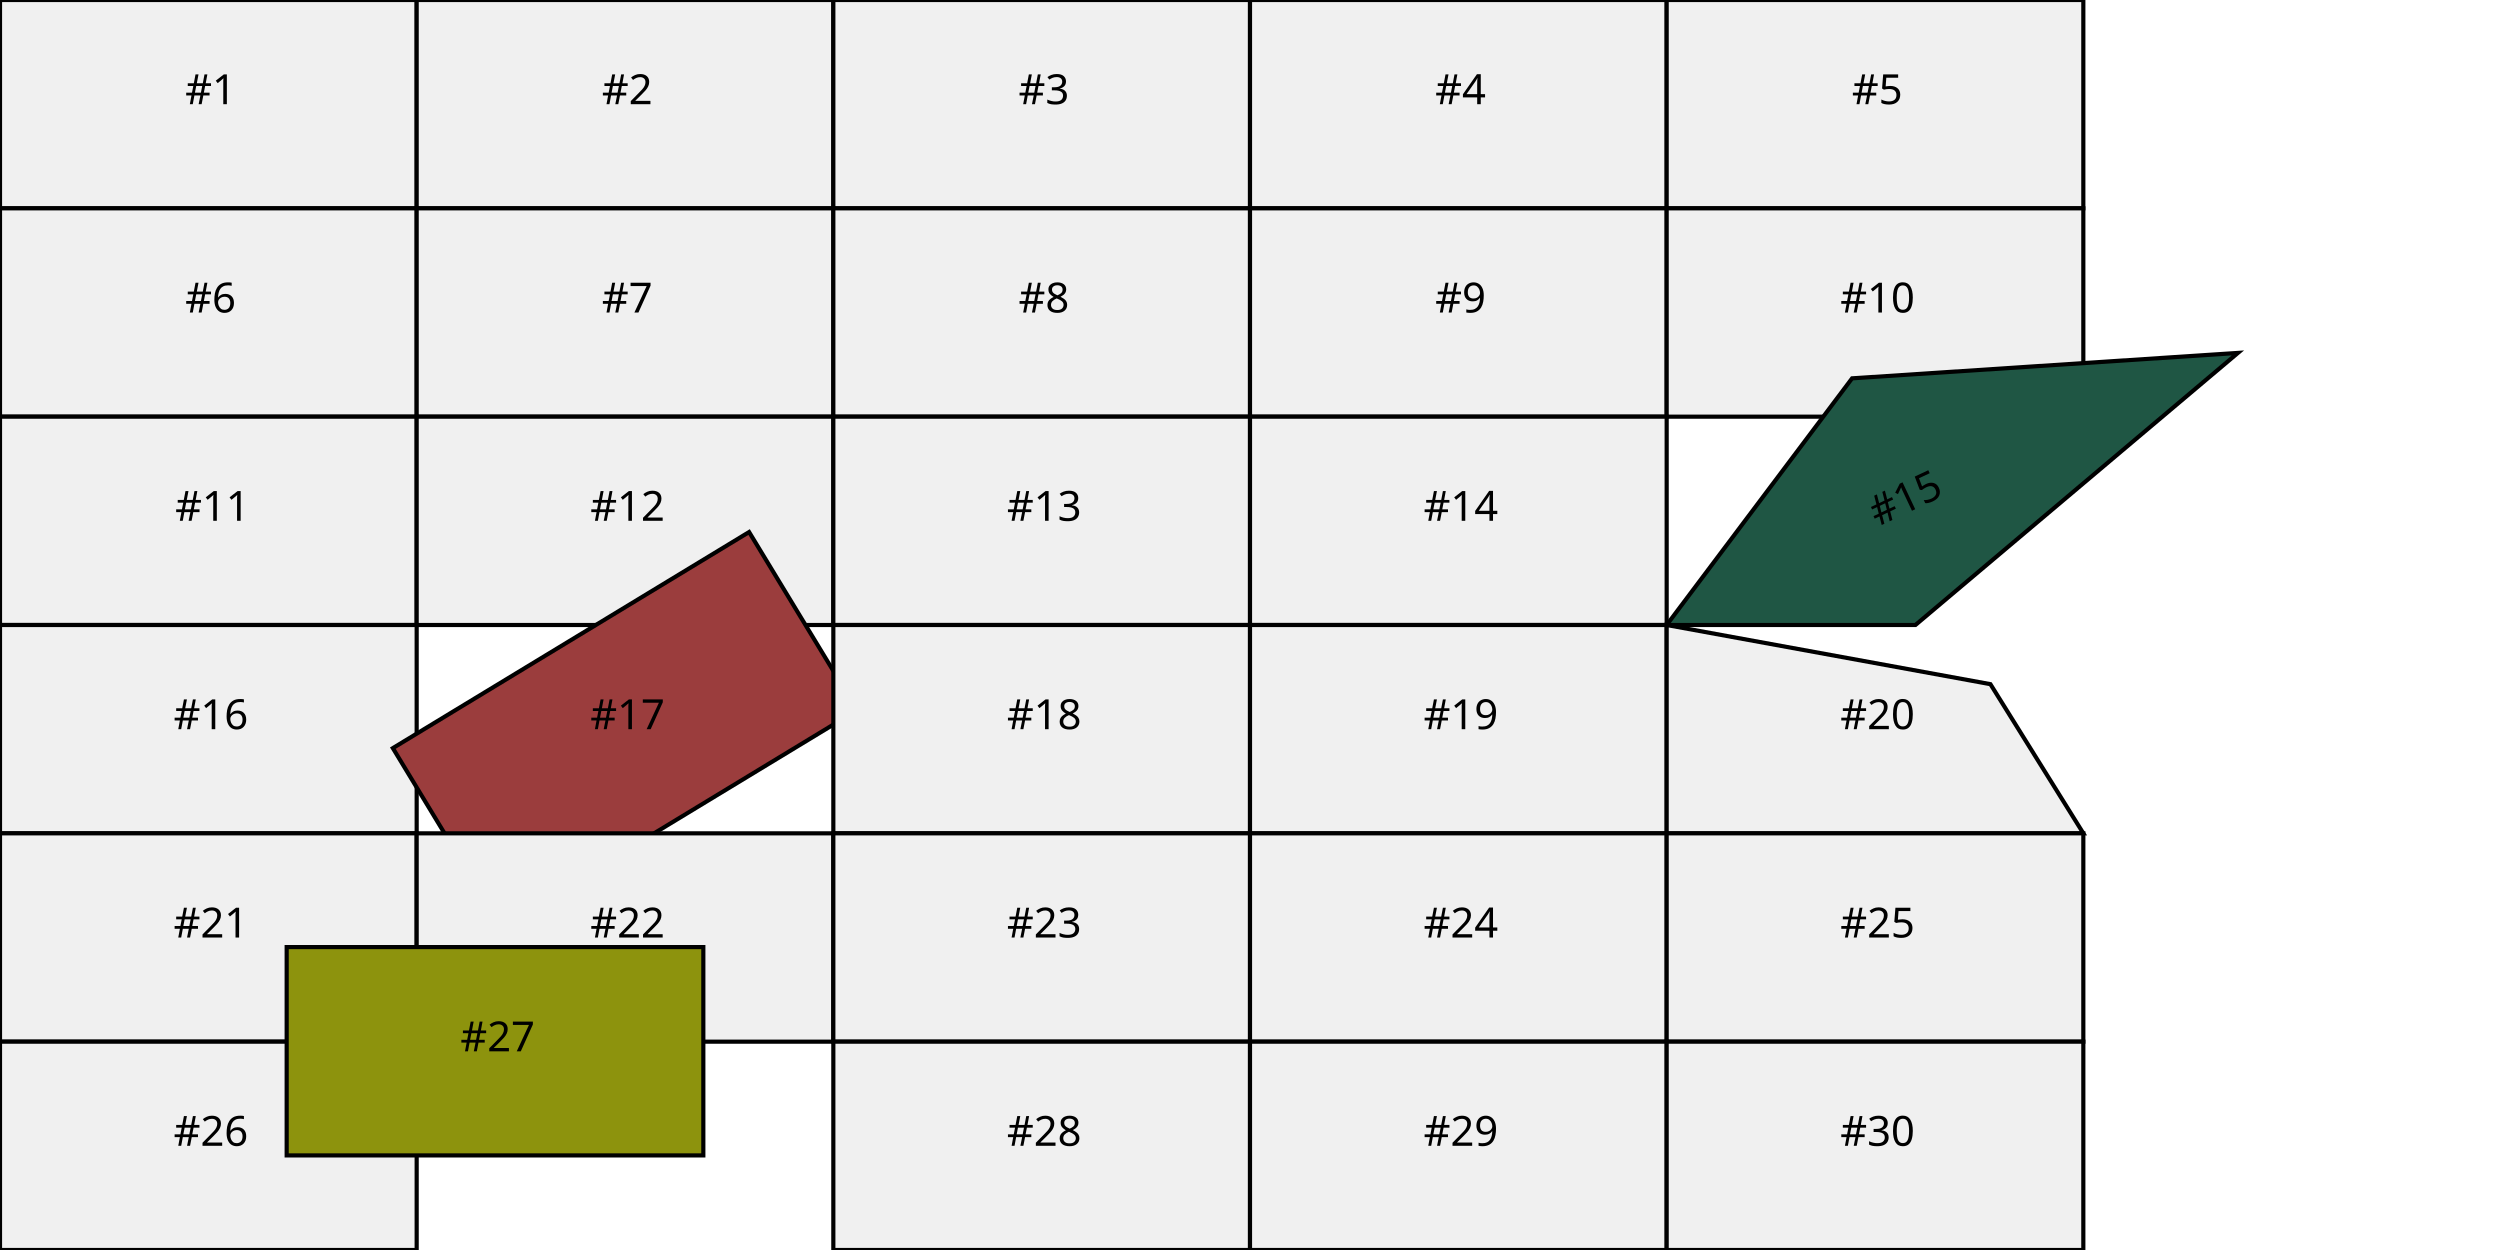
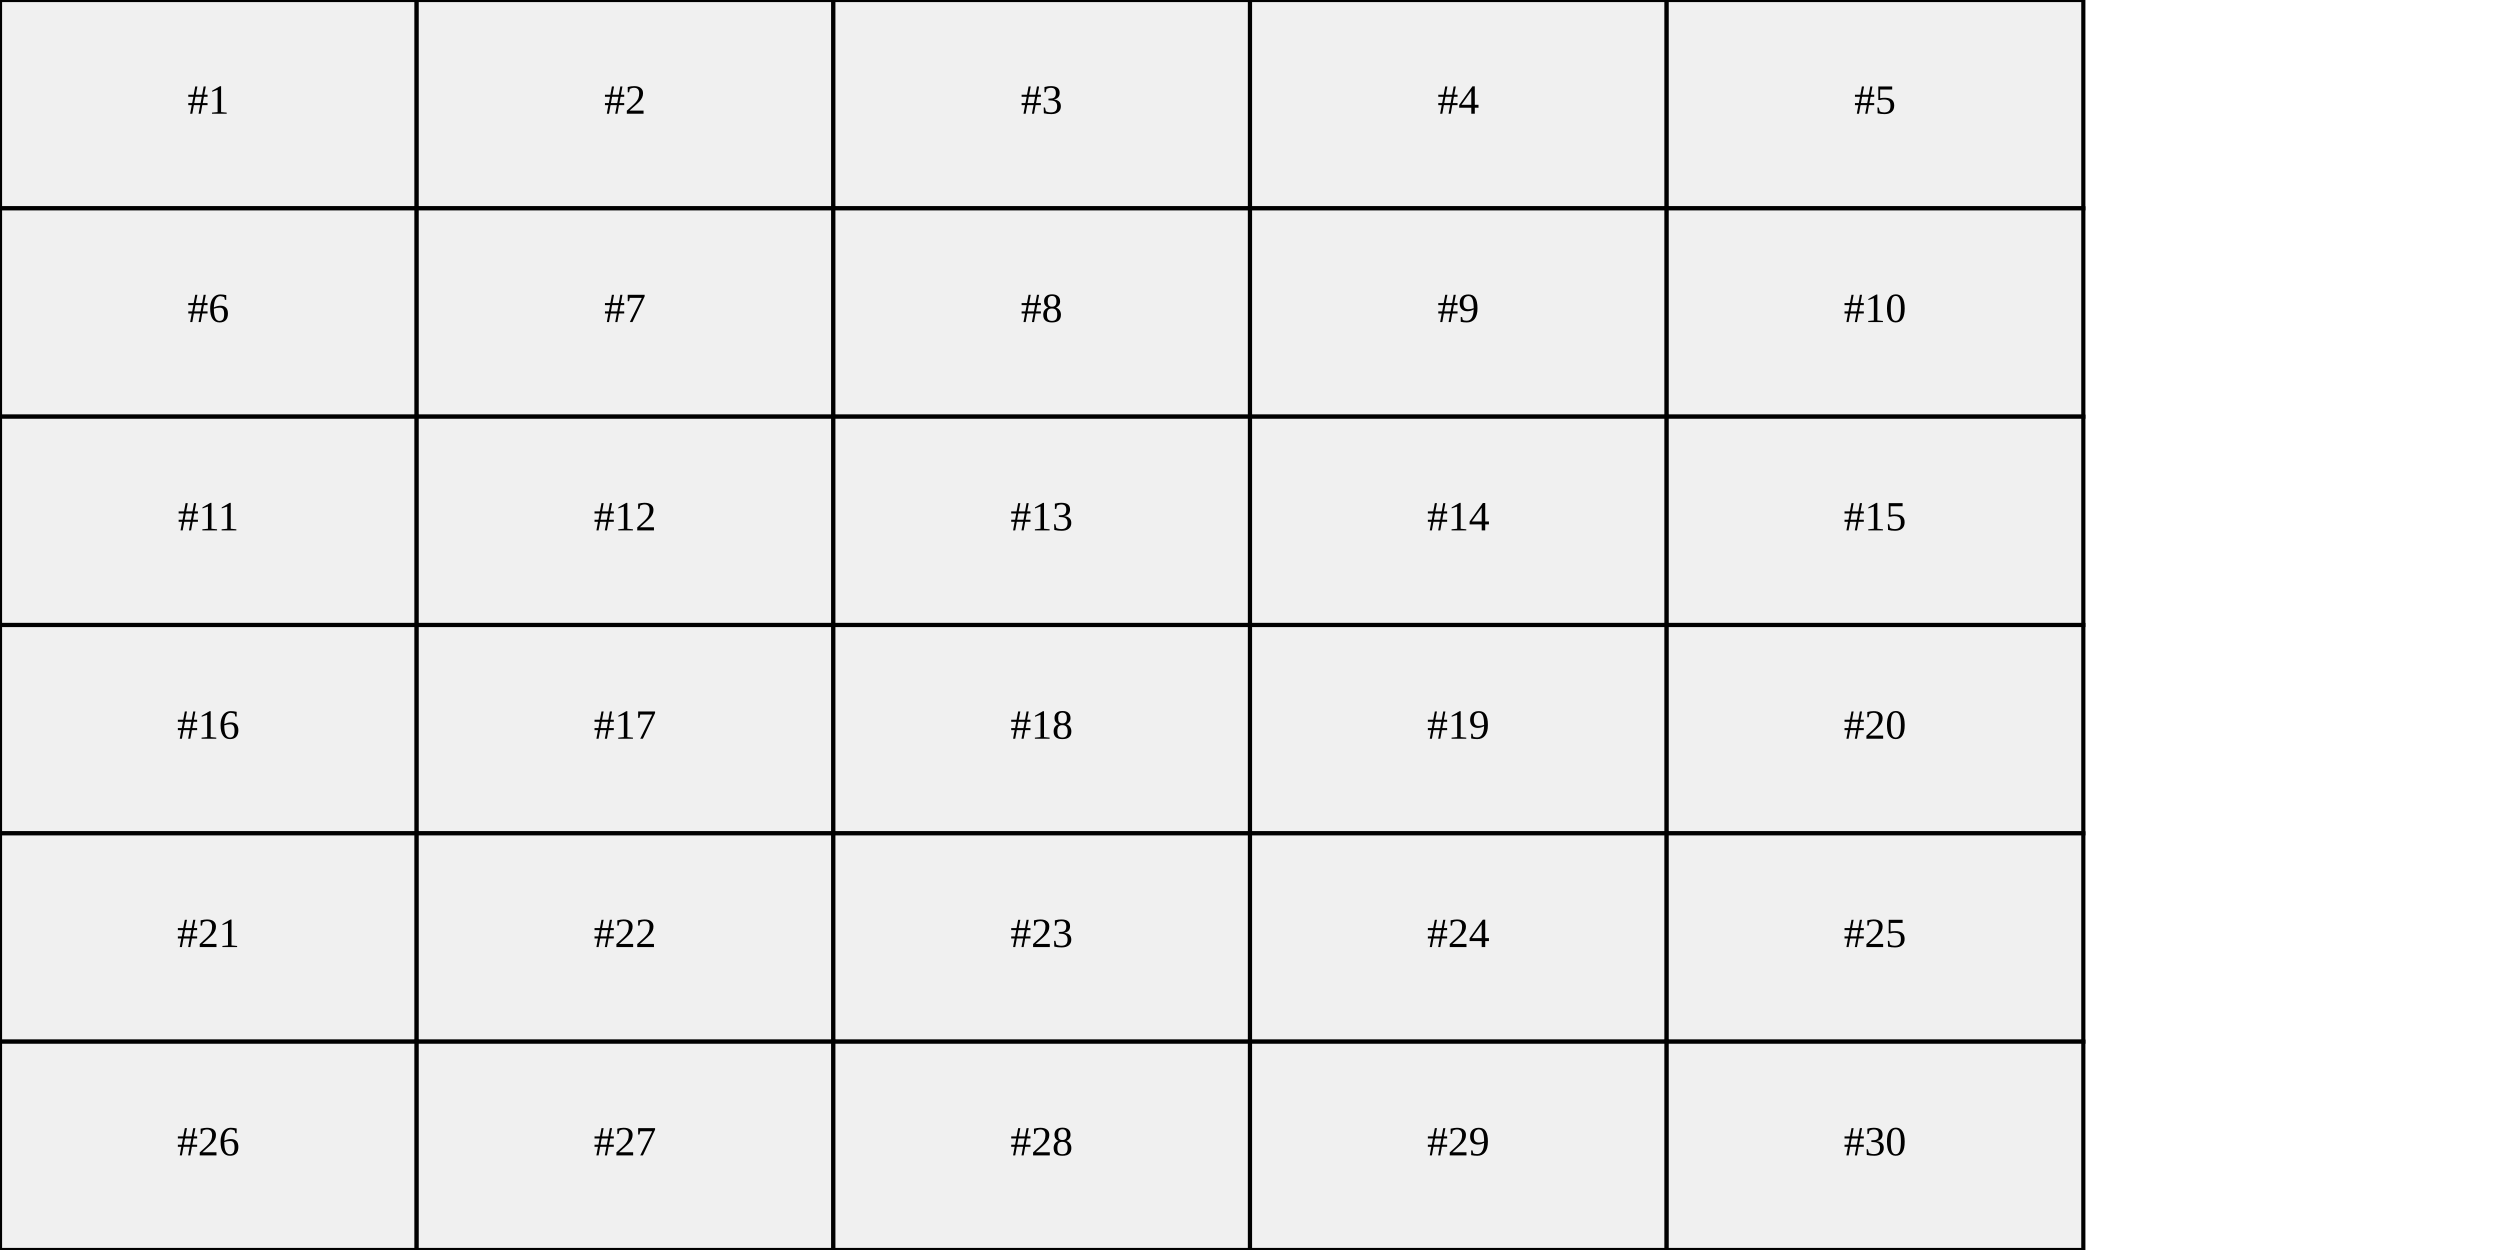
- <svg xmlns="http://www.w3.org/2000/svg" version="1.1" id="Layer_1" x="0px" y="0px" viewBox="0 0 600 300" style="enable-background:new 0 0 600 300;" xml:space="preserve">
-   <style type="text/css">
- 	.st0{fill:#F0F0F0;stroke:#000000;}
- 	.st1{font-family:'ArialMT';}
- 	.st2{font-size:10px;}
- 	.st3{fill:#1F5644;stroke:#000000;}
- 	.st4{fill:#9B3D3D;stroke:#000000;}
- 	.st5{fill:#8D930D;stroke:#000000;}
- </style>
-   <rect id="puzzle-01" y="0" class="st0" width="100" height="50" />
-   <text id="text-01" transform="matrix(1 0 0 1 44.4385 25)" class="st1 st2">#1</text>
-   <rect id="puzzle-02" x="100" y="0" class="st0" width="100" height="50" />
-   <text id="text-02" transform="matrix(1 0 0 1 144.4385 25)" class="st1 st2">#2</text>
-   <rect id="puzzle-03" x="200" y="0" class="st0" width="100" height="50" />
-   <text id="text-03" transform="matrix(1 0 0 1 244.4385 25)" class="st1 st2">#3</text>
-   <rect id="puzzle-04" x="300" y="0" class="st0" width="100" height="50" />
-   <text id="text-04" transform="matrix(1 0 0 1 344.4385 25)" class="st1 st2">#4</text>
-   <rect id="puzzle-05" x="400" y="0" class="st0" width="100" height="50" />
-   <text id="text-05" transform="matrix(1 0 0 1 444.4385 25)" class="st1 st2">#5</text>
-   <rect id="puzzle-06" y="50" class="st0" width="100" height="50" />
-   <text id="text-06" transform="matrix(1 0 0 1 44.4385 75)" class="st1 st2">#6</text>
-   <rect id="puzzle-07" x="100" y="50" class="st0" width="100" height="50" />
-   <text id="text-07" transform="matrix(1 0 0 1 144.4385 75)" class="st1 st2">#7</text>
-   <rect id="puzzle-08" x="200" y="50" class="st0" width="100" height="50" />
-   <text id="text-08" transform="matrix(1 0 0 1 244.4385 75)" class="st1 st2">#8</text>
-   <rect id="puzzle-09" x="300" y="50" class="st0" width="100" height="50" />
-   <text id="text-09" transform="matrix(1 0 0 1 344.4385 75)" class="st1 st2">#9</text>
-   <rect id="puzzle-10" x="400" y="50" class="st0" width="100" height="50" />
-   <text id="text-10" transform="matrix(1 0 0 1 441.6577 75)" class="st1 st2">#10</text>
-   <rect id="puzzle-11" y="100" class="st0" width="100" height="50" />
-   <text id="text-11" transform="matrix(1 0 0 1 42.0288 125)" class="st1 st2">#11</text>
-   <rect id="puzzle-12" x="100" y="100" class="st0" width="100" height="50" />
-   <text id="text-12" transform="matrix(1 0 0 1 141.6577 125)" class="st1 st2">#12</text>
-   <rect id="puzzle-13" x="200" y="100" class="st0" width="100" height="50" />
-   <text id="text-13" transform="matrix(1 0 0 1 241.6577 125)" class="st1 st2">#13</text>
-   <rect id="puzzle-14" x="300" y="100" class="st0" width="100" height="50" />
-   <text id="text-14" transform="matrix(1 0 0 1 341.6577 125)" class="st1 st2">#14</text>
-   <polygon id="puzzle-15" class="st3" points="444.5,90.8 537.1,84.7 459.7,150 400,150 " />
-   <text id="text-15" transform="matrix(0.9048 -0.4258 0.4258 0.9048 450.5958 126.4796)" class="st1 st2">#15</text>
-   <rect id="puzzle-16" y="150" class="st0" width="100" height="50" />
-   <text id="text-16" transform="matrix(1 0 0 1 41.6577 175)" class="st1 st2">#16</text>
-   <rect id="puzzle-17" x="100" y="150" transform="matrix(0.855 -0.5186 0.5186 0.855 -69.0064 103.1585)" class="st4" width="100" height="50" />
-   <text id="text-17" transform="matrix(1 0 0 1 141.6577 175)" class="st1 st2">#17</text>
-   <rect id="puzzle-18" x="200" y="150" class="st0" width="100" height="50" />
-   <text id="text-18" transform="matrix(1 0 0 1 241.6577 175)" class="st1 st2">#18</text>
-   <rect id="puzzle-19" x="300" y="150" class="st0" width="100" height="50" />
-   <text id="text-19" transform="matrix(1 0 0 1 341.6577 175)" class="st1 st2">#19</text>
-   <polygon id="puzzle-20" class="st0" points="400,150 477.7,164.2 500,200 400,200 " />
-   <text id="text-20" transform="matrix(1 0 0 1 441.6577 175)" class="st1 st2">#20</text>
-   <rect id="puzzle-21" y="200" class="st0" width="100" height="50" />
-   <text id="text-21" transform="matrix(1 0 0 1 41.6577 225)" class="st1 st2">#21</text>
-   <rect id="puzzle-22" x="100" y="200" class="st0" width="100" height="50" />
-   <text id="text-22" transform="matrix(1 0 0 1 141.6577 225)" class="st1 st2">#22</text>
-   <rect id="puzzle-23" x="200" y="200" class="st0" width="100" height="50" />
-   <text id="text-23" transform="matrix(1 0 0 1 241.6577 225)" class="st1 st2">#23</text>
-   <rect id="puzzle-24" x="300" y="200" class="st0" width="100" height="50" />
-   <text id="text-24" transform="matrix(1 0 0 1 341.6577 225)" class="st1 st2">#24</text>
-   <rect id="puzzle-25" x="400" y="200" class="st0" width="100" height="50" />
-   <text id="text-25" transform="matrix(1 0 0 1 441.6577 225)" class="st1 st2">#25</text>
-   <rect id="puzzle-26" y="250" class="st0" width="100" height="50" />
-   <text id="text-26" transform="matrix(1 0 0 1 41.6577 275)" class="st1 st2">#26</text>
-   <rect id="puzzle-27" x="68.8" y="227.3" class="st5" width="100" height="50" />
-   <text id="text-27" transform="matrix(1 0 0 1 110.4766 252.3228)" class="st1 st2">#27</text>
-   <rect id="puzzle-28" x="200" y="250" class="st0" width="100" height="50" />
-   <text id="text-28" transform="matrix(1 0 0 1 241.6577 275)" class="st1 st2">#28</text>
-   <rect id="puzzle-29" x="300" y="250" class="st0" width="100" height="50" />
-   <text id="text-29" transform="matrix(1 0 0 1 341.6577 275)" class="st1 st2">#29</text>
-   <rect id="puzzle-30" x="400" y="250" class="st0" width="100" height="50" />
-   <text id="text-30" transform="matrix(1 0 0 1 441.6577 275)" class="st1 st2">#30</text>
+ <svg xmlns="http://www.w3.org/2000/svg" viewBox="0 0 600 300">
+   <style>
+     text { font-size: 10px; text-anchor: middle; dominant-baseline: middle; }
+   </style>
+   <rect id="puzzle-01" x="0" y="0" width="100" height="50" fill="#f0f0f0" stroke="#000" />
+   <text id="text-01" x="50" y="25">#1</text>
+   <rect id="puzzle-02" x="100" y="0" width="100" height="50" fill="#f0f0f0" stroke="#000" />
+   <text id="text-02" x="150" y="25">#2</text>
+   <rect id="puzzle-03" x="200" y="0" width="100" height="50" fill="#f0f0f0" stroke="#000" />
+   <text id="text-03" x="250" y="25">#3</text>
+   <rect id="puzzle-04" x="300" y="0" width="100" height="50" fill="#f0f0f0" stroke="#000" />
+   <text id="text-04" x="350" y="25">#4</text>
+   <rect id="puzzle-05" x="400" y="0" width="100" height="50" fill="#f0f0f0" stroke="#000" />
+   <text id="text-05" x="450" y="25">#5</text>
+   <rect id="puzzle-06" x="0" y="50" width="100" height="50" fill="#f0f0f0" stroke="#000" />
+   <text id="text-06" x="50" y="75">#6</text>
+   <rect id="puzzle-07" x="100" y="50" width="100" height="50" fill="#f0f0f0" stroke="#000" />
+   <text id="text-07" x="150" y="75">#7</text>
+   <rect id="puzzle-08" x="200" y="50" width="100" height="50" fill="#f0f0f0" stroke="#000" />
+   <text id="text-08" x="250" y="75">#8</text>
+   <rect id="puzzle-09" x="300" y="50" width="100" height="50" fill="#f0f0f0" stroke="#000" />
+   <text id="text-09" x="350" y="75">#9</text>
+   <rect id="puzzle-10" x="400" y="50" width="100" height="50" fill="#f0f0f0" stroke="#000" />
+   <text id="text-10" x="450" y="75">#10</text>
+   <rect id="puzzle-11" x="0" y="100" width="100" height="50" fill="#f0f0f0" stroke="#000" />
+   <text id="text-11" x="50" y="125">#11</text>
+   <rect id="puzzle-12" x="100" y="100" width="100" height="50" fill="#f0f0f0" stroke="#000" />
+   <text id="text-12" x="150" y="125">#12</text>
+   <rect id="puzzle-13" x="200" y="100" width="100" height="50" fill="#f0f0f0" stroke="#000" />
+   <text id="text-13" x="250" y="125">#13</text>
+   <rect id="puzzle-14" x="300" y="100" width="100" height="50" fill="#f0f0f0" stroke="#000" />
+   <text id="text-14" x="350" y="125">#14</text>
+   <rect id="puzzle-15" x="400" y="100" width="100" height="50" fill="#f0f0f0" stroke="#000" />
+   <text id="text-15" x="450" y="125">#15</text>
+   <rect id="puzzle-16" x="0" y="150" width="100" height="50" fill="#f0f0f0" stroke="#000" />
+   <text id="text-16" x="50" y="175">#16</text>
+   <rect id="puzzle-17" x="100" y="150" width="100" height="50" fill="#f0f0f0" stroke="#000" />
+   <text id="text-17" x="150" y="175">#17</text>
+   <rect id="puzzle-18" x="200" y="150" width="100" height="50" fill="#f0f0f0" stroke="#000" />
+   <text id="text-18" x="250" y="175">#18</text>
+   <rect id="puzzle-19" x="300" y="150" width="100" height="50" fill="#f0f0f0" stroke="#000" />
+   <text id="text-19" x="350" y="175">#19</text>
+   <rect id="puzzle-20" x="400" y="150" width="100" height="50" fill="#f0f0f0" stroke="#000" />
+   <text id="text-20" x="450" y="175">#20</text>
+   <rect id="puzzle-21" x="0" y="200" width="100" height="50" fill="#f0f0f0" stroke="#000" />
+   <text id="text-21" x="50" y="225">#21</text>
+   <rect id="puzzle-22" x="100" y="200" width="100" height="50" fill="#f0f0f0" stroke="#000" />
+   <text id="text-22" x="150" y="225">#22</text>
+   <rect id="puzzle-23" x="200" y="200" width="100" height="50" fill="#f0f0f0" stroke="#000" />
+   <text id="text-23" x="250" y="225">#23</text>
+   <rect id="puzzle-24" x="300" y="200" width="100" height="50" fill="#f0f0f0" stroke="#000" />
+   <text id="text-24" x="350" y="225">#24</text>
+   <rect id="puzzle-25" x="400" y="200" width="100" height="50" fill="#f0f0f0" stroke="#000" />
+   <text id="text-25" x="450" y="225">#25</text>
+   <rect id="puzzle-26" x="0" y="250" width="100" height="50" fill="#f0f0f0" stroke="#000" />
+   <text id="text-26" x="50" y="275">#26</text>
+   <rect id="puzzle-27" x="100" y="250" width="100" height="50" fill="#f0f0f0" stroke="#000" />
+   <text id="text-27" x="150" y="275">#27</text>
+   <rect id="puzzle-28" x="200" y="250" width="100" height="50" fill="#f0f0f0" stroke="#000" />
+   <text id="text-28" x="250" y="275">#28</text>
+   <rect id="puzzle-29" x="300" y="250" width="100" height="50" fill="#f0f0f0" stroke="#000" />
+   <text id="text-29" x="350" y="275">#29</text>
+   <rect id="puzzle-30" x="400" y="250" width="100" height="50" fill="#f0f0f0" stroke="#000" />
+   <text id="text-30" x="450" y="275">#30</text>
</svg>
